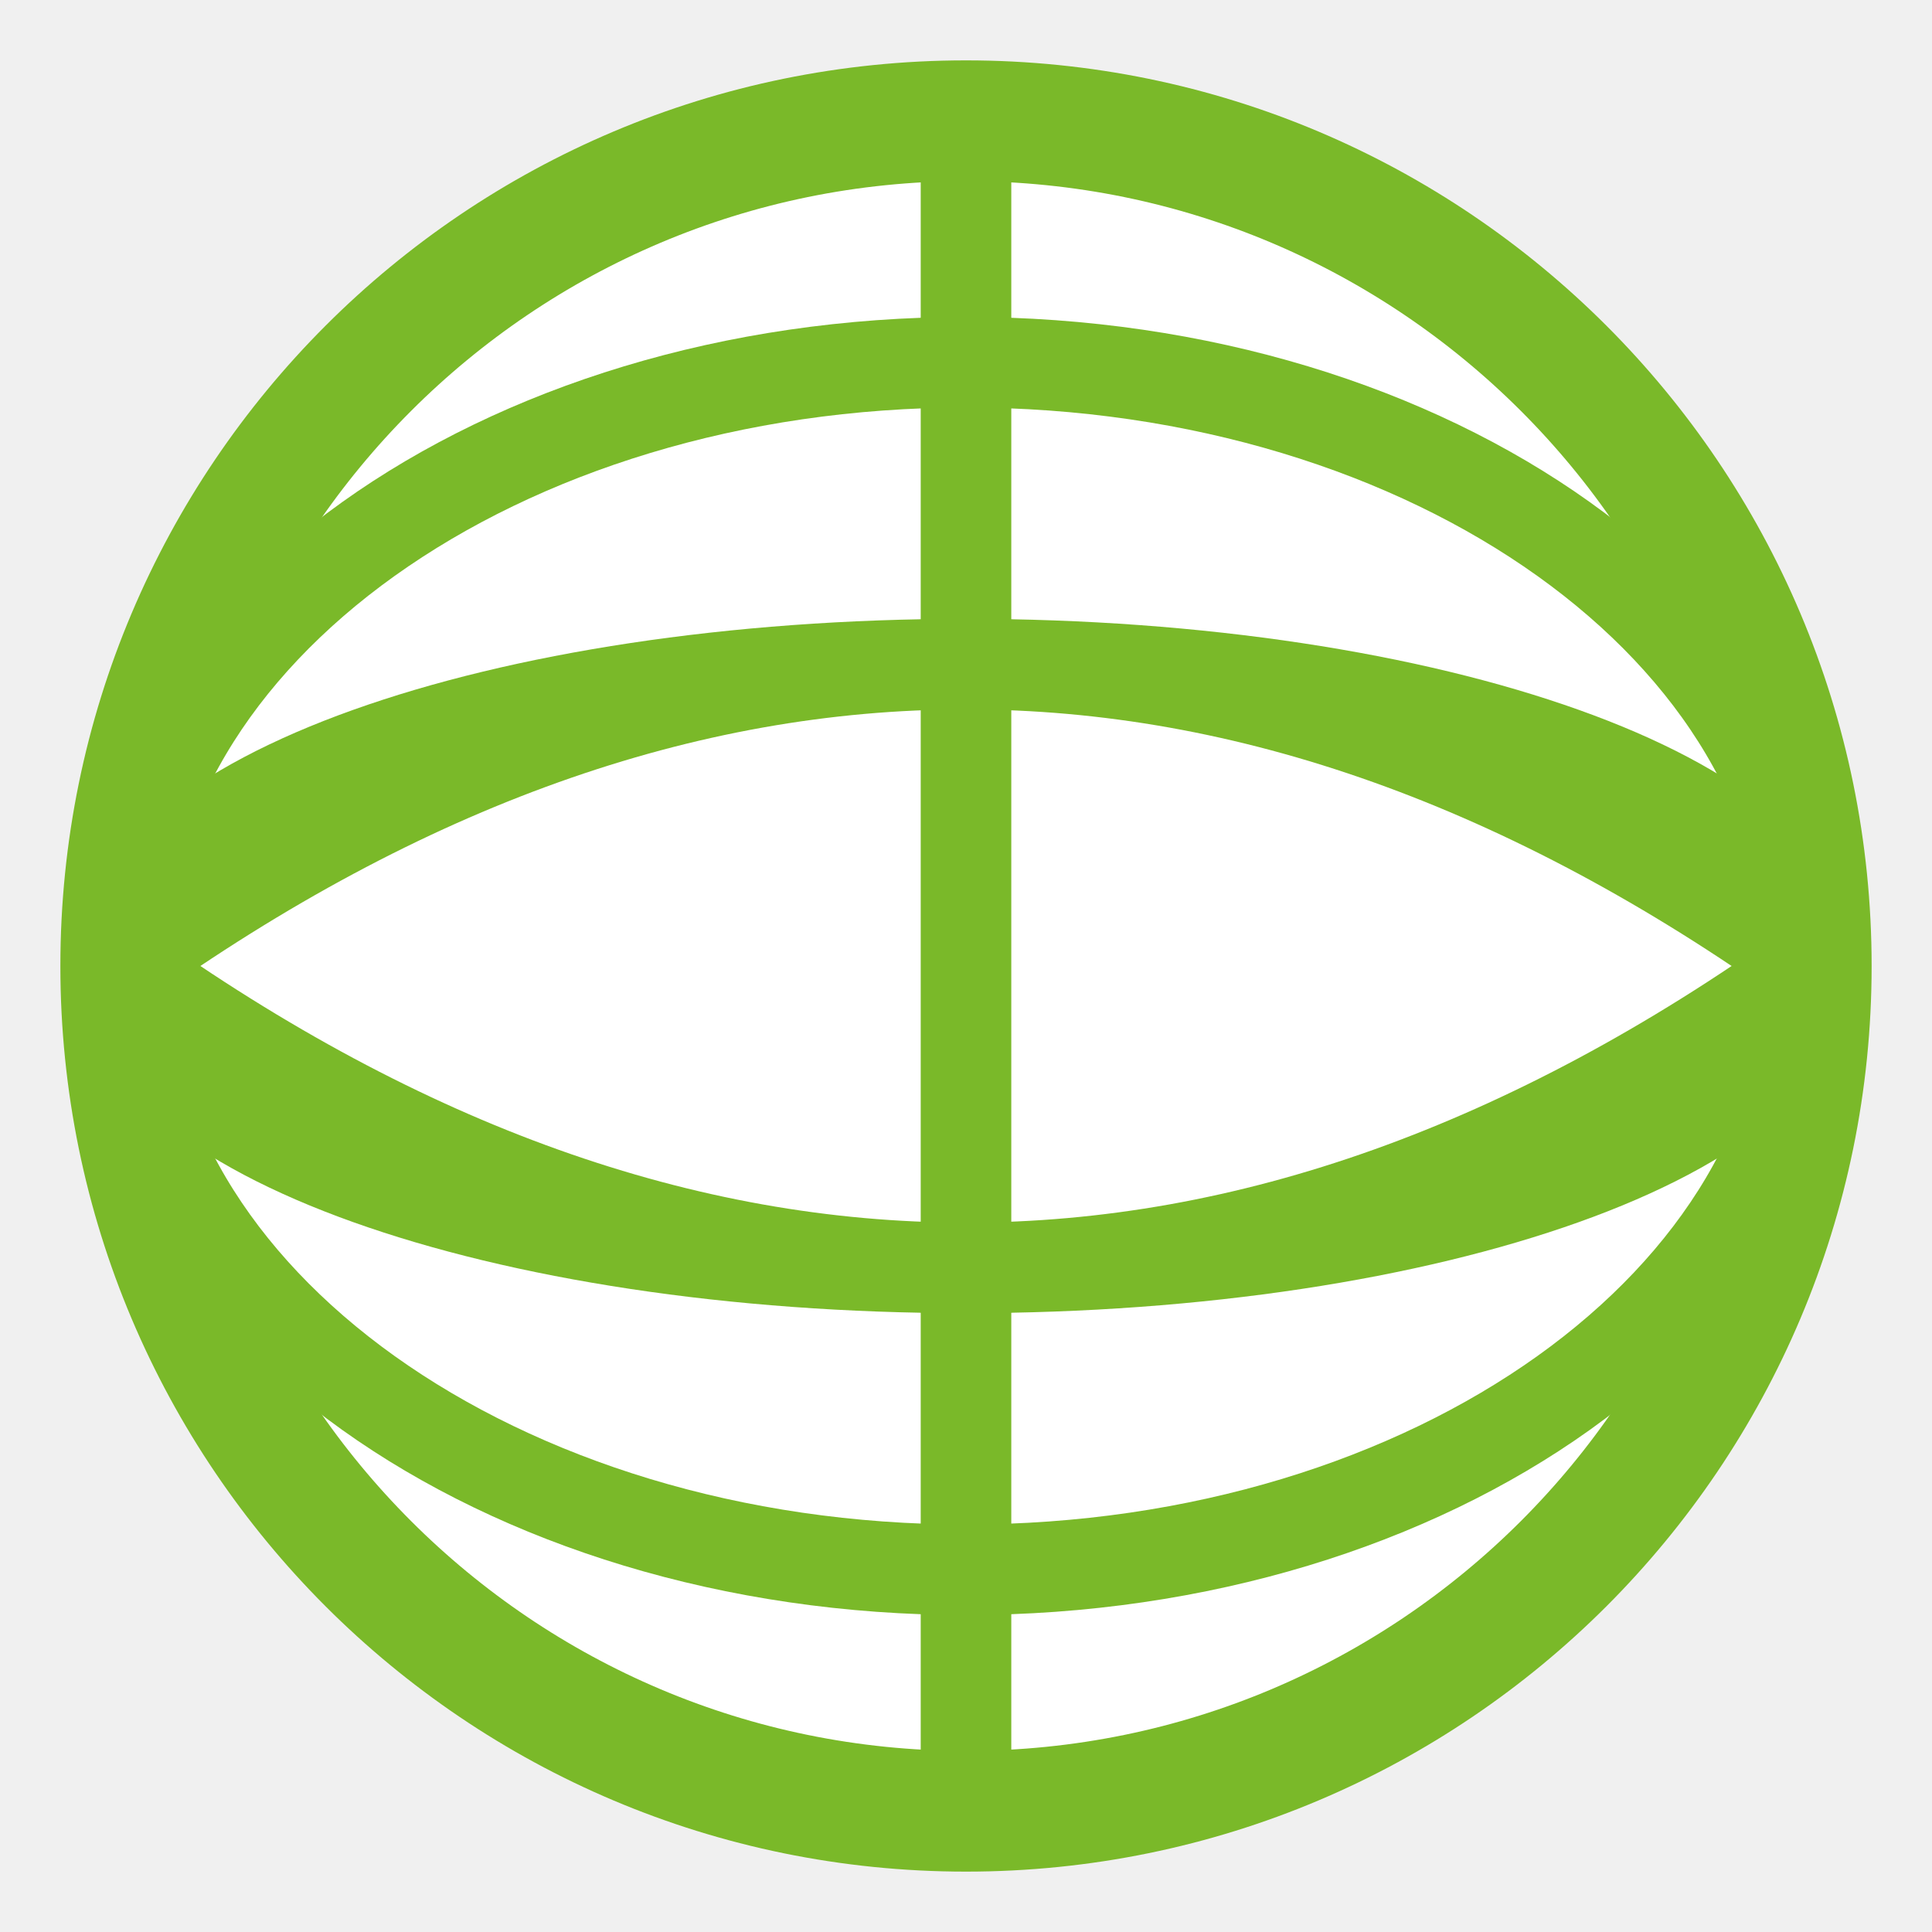
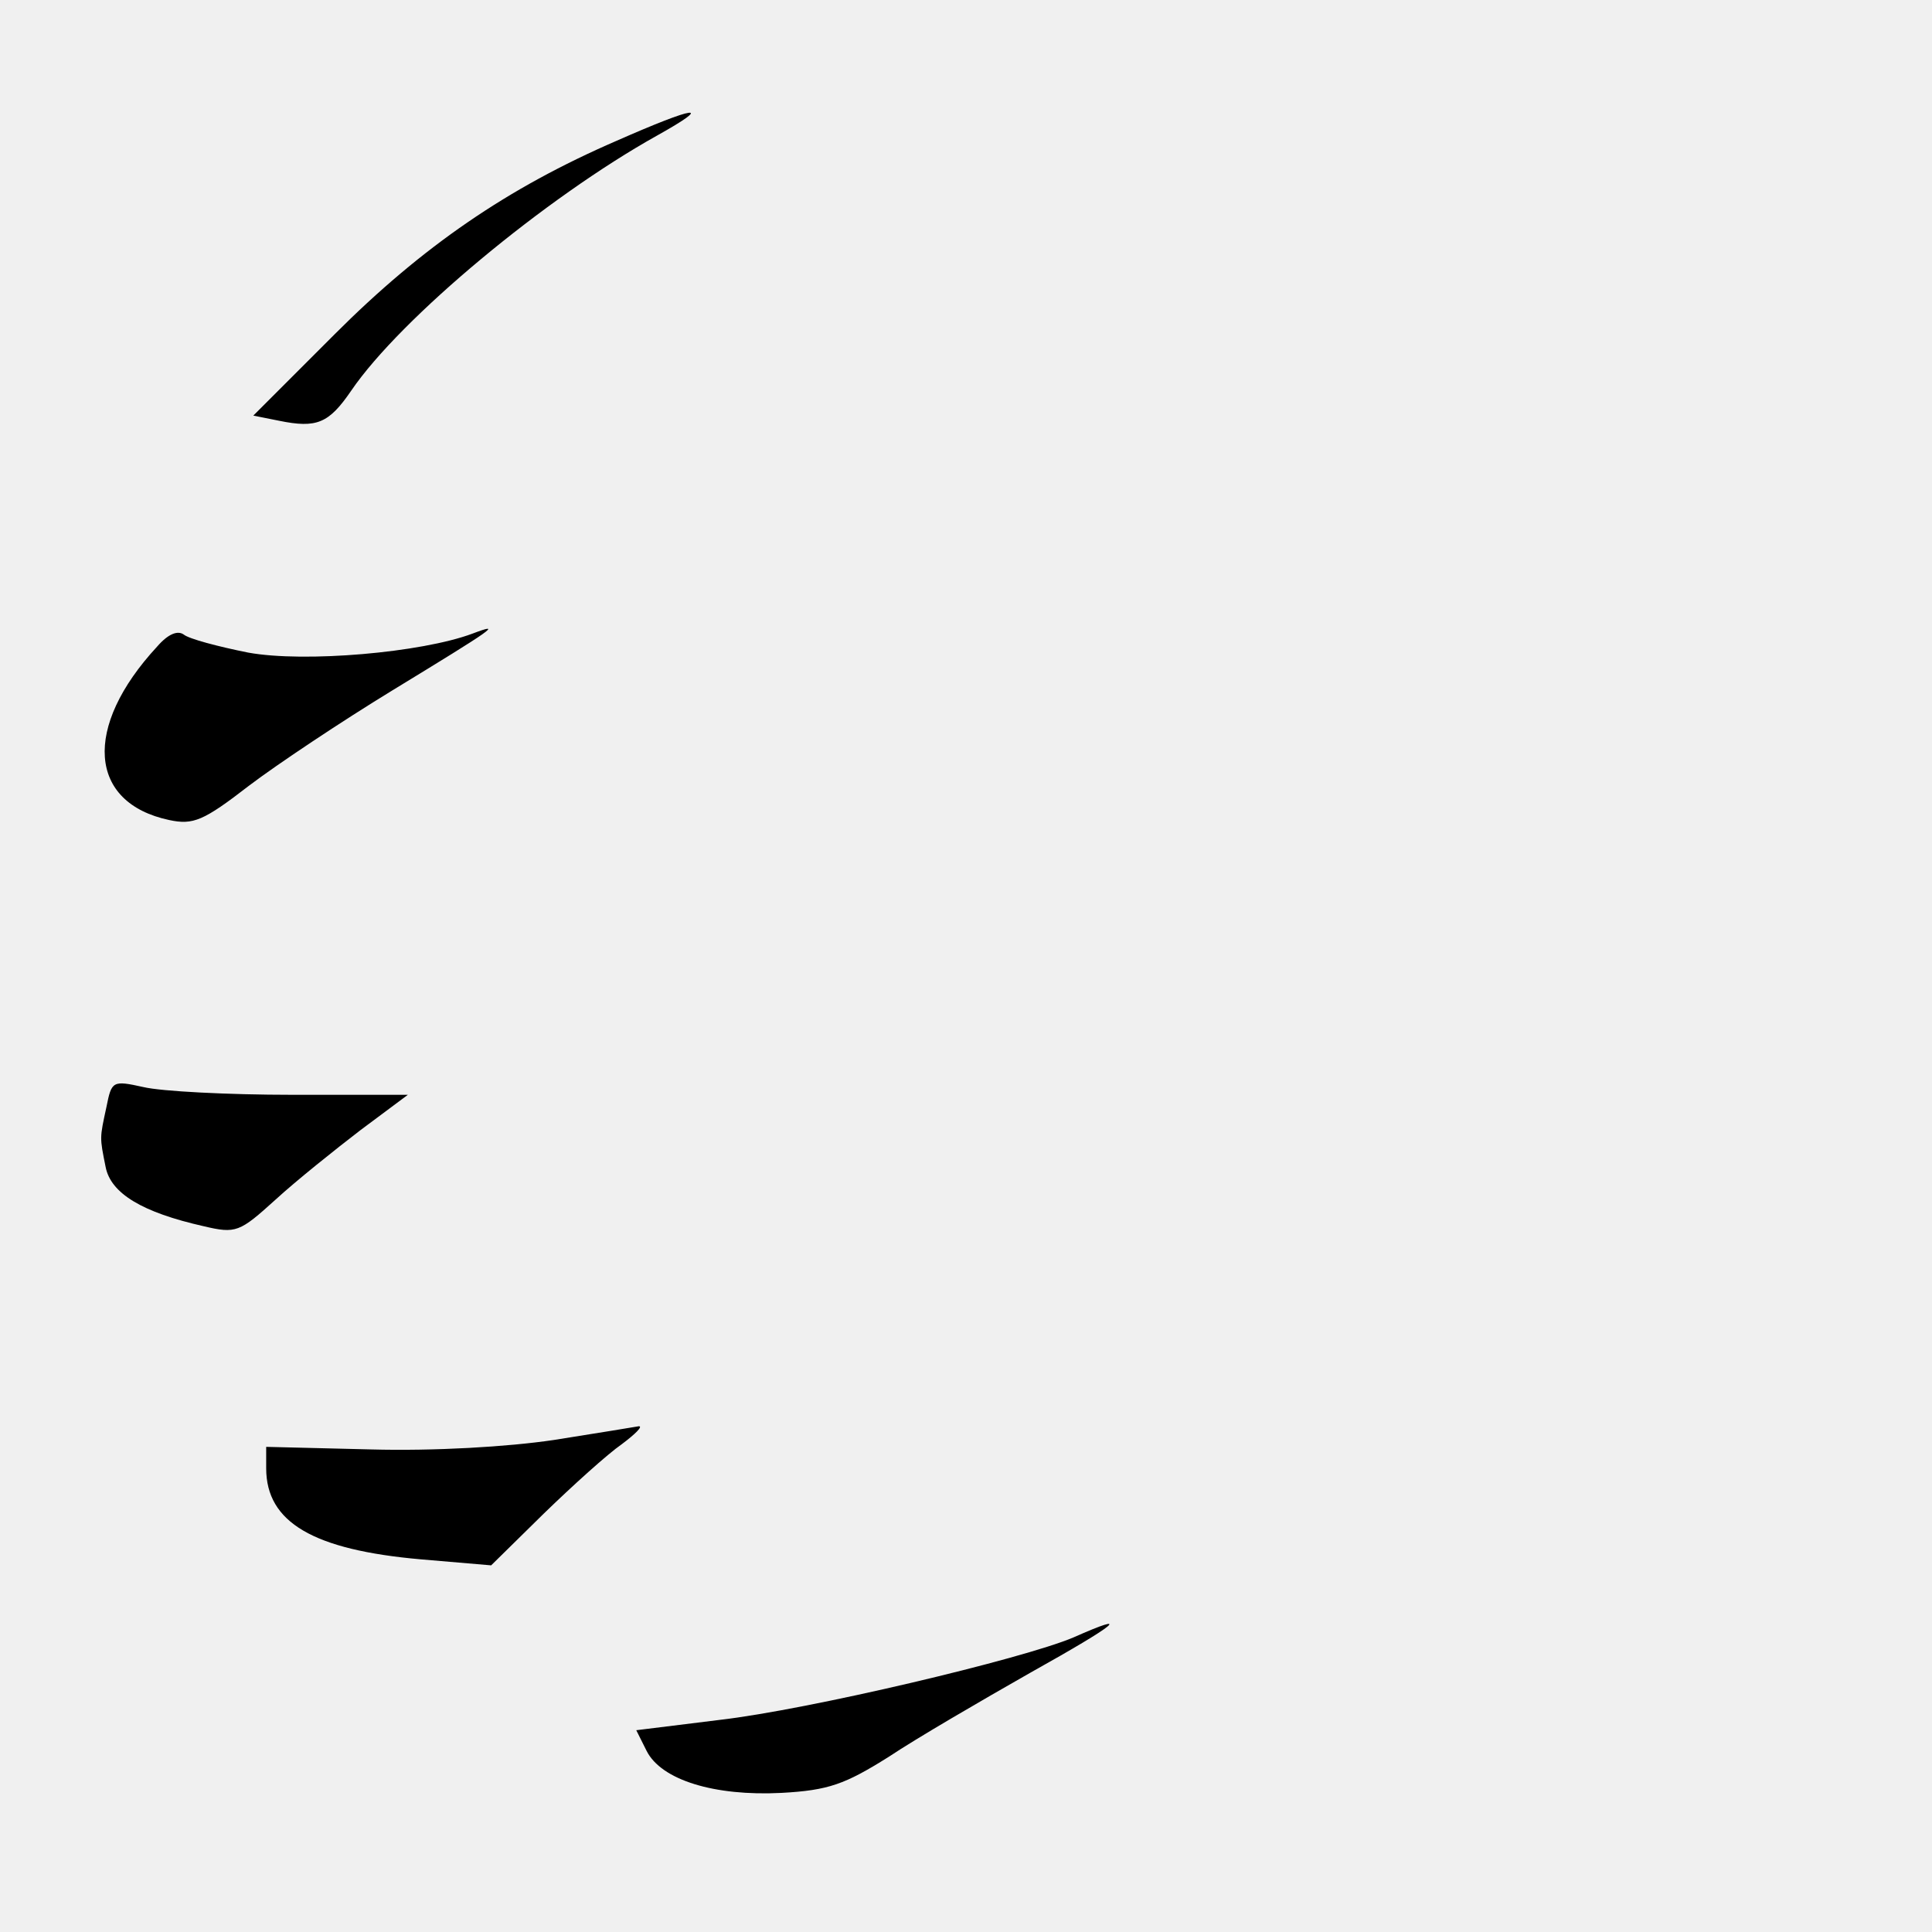
- <svg xmlns="http://www.w3.org/2000/svg" viewBox="0 0 32 32">
-   <circle cx="16" cy="16" r="14" fill="white" stroke="#7AB929" stroke-width="2" />
-   <ellipse cx="16" cy="16" rx="14" ry="5" fill="none" stroke="#7AB929" stroke-width="1.5" />
-   <ellipse cx="16" cy="16" rx="14" ry="10" fill="none" stroke="#7AB929" stroke-width="1.5" transform="rotate(0 16 16)" />
-   <path d="M2 16 Q16 6 30 16" fill="none" stroke="#7AB929" stroke-width="1.5" />
-   <path d="M2 16 Q16 26 30 16" fill="none" stroke="#7AB929" stroke-width="1.5" />
-   <line x1="16" y1="2" x2="16" y2="30" stroke="#7AB929" stroke-width="1.5" />
+ <svg xmlns="http://www.w3.org/2000/svg" version="1.0" width="225pt" height="225pt" viewBox="0 0 225 225" preserveAspectRatio="xMidYMid meet">
+   <g transform="translate(0,225) scale(0.1,-0.1)" fill="#000000" stroke="none">
+     <path d="M718 2086 c-127 -55 -226 -123 -328 -225 l-95 -95 30 -6 c44 -9 58 -3 84 35 58 85 227 225 356 297 68 38 46 35 -47 -6z" />
+     <path d="M183 1497 c-87 -94 -80 -182 14 -202 28 -6 40 -1 93 40 33 25 108 75 167 111 118 72 130 80 93 66 -59 -22 -195 -34 -261 -22 -35 7 -69 16 -75 21 -7 5 -18 1 -31 -14z" />
+     <path d="M124 961 c-8 -37 -8 -35 -1 -70 6 -31 43 -53 114 -69 38 -9 42 -7 84 31 24 22 69 58 99 81 l55 41 -135 0 c-74 0 -152 4 -173 9 -36 8 -37 7 -43 -23z" />
+     <path d="M645 573 c-54 -8 -139 -13 -213 -11 l-122 3 0 -25 c0 -63 55 -95 180 -106 l82 -7 61 60 c34 33 75 70 91 81 16 12 25 21 20 21 -5 -1 -49 -8 -99 -16z" />
+     <path d="M1250 343 c-59 -25 -308 -84 -412 -96 l-97 -12 12 -24 c17 -34 79 -53 157 -49 55 3 74 10 125 42 33 22 107 65 165 98 102 57 120 72 50 41z" />
+   </g>
</svg>
